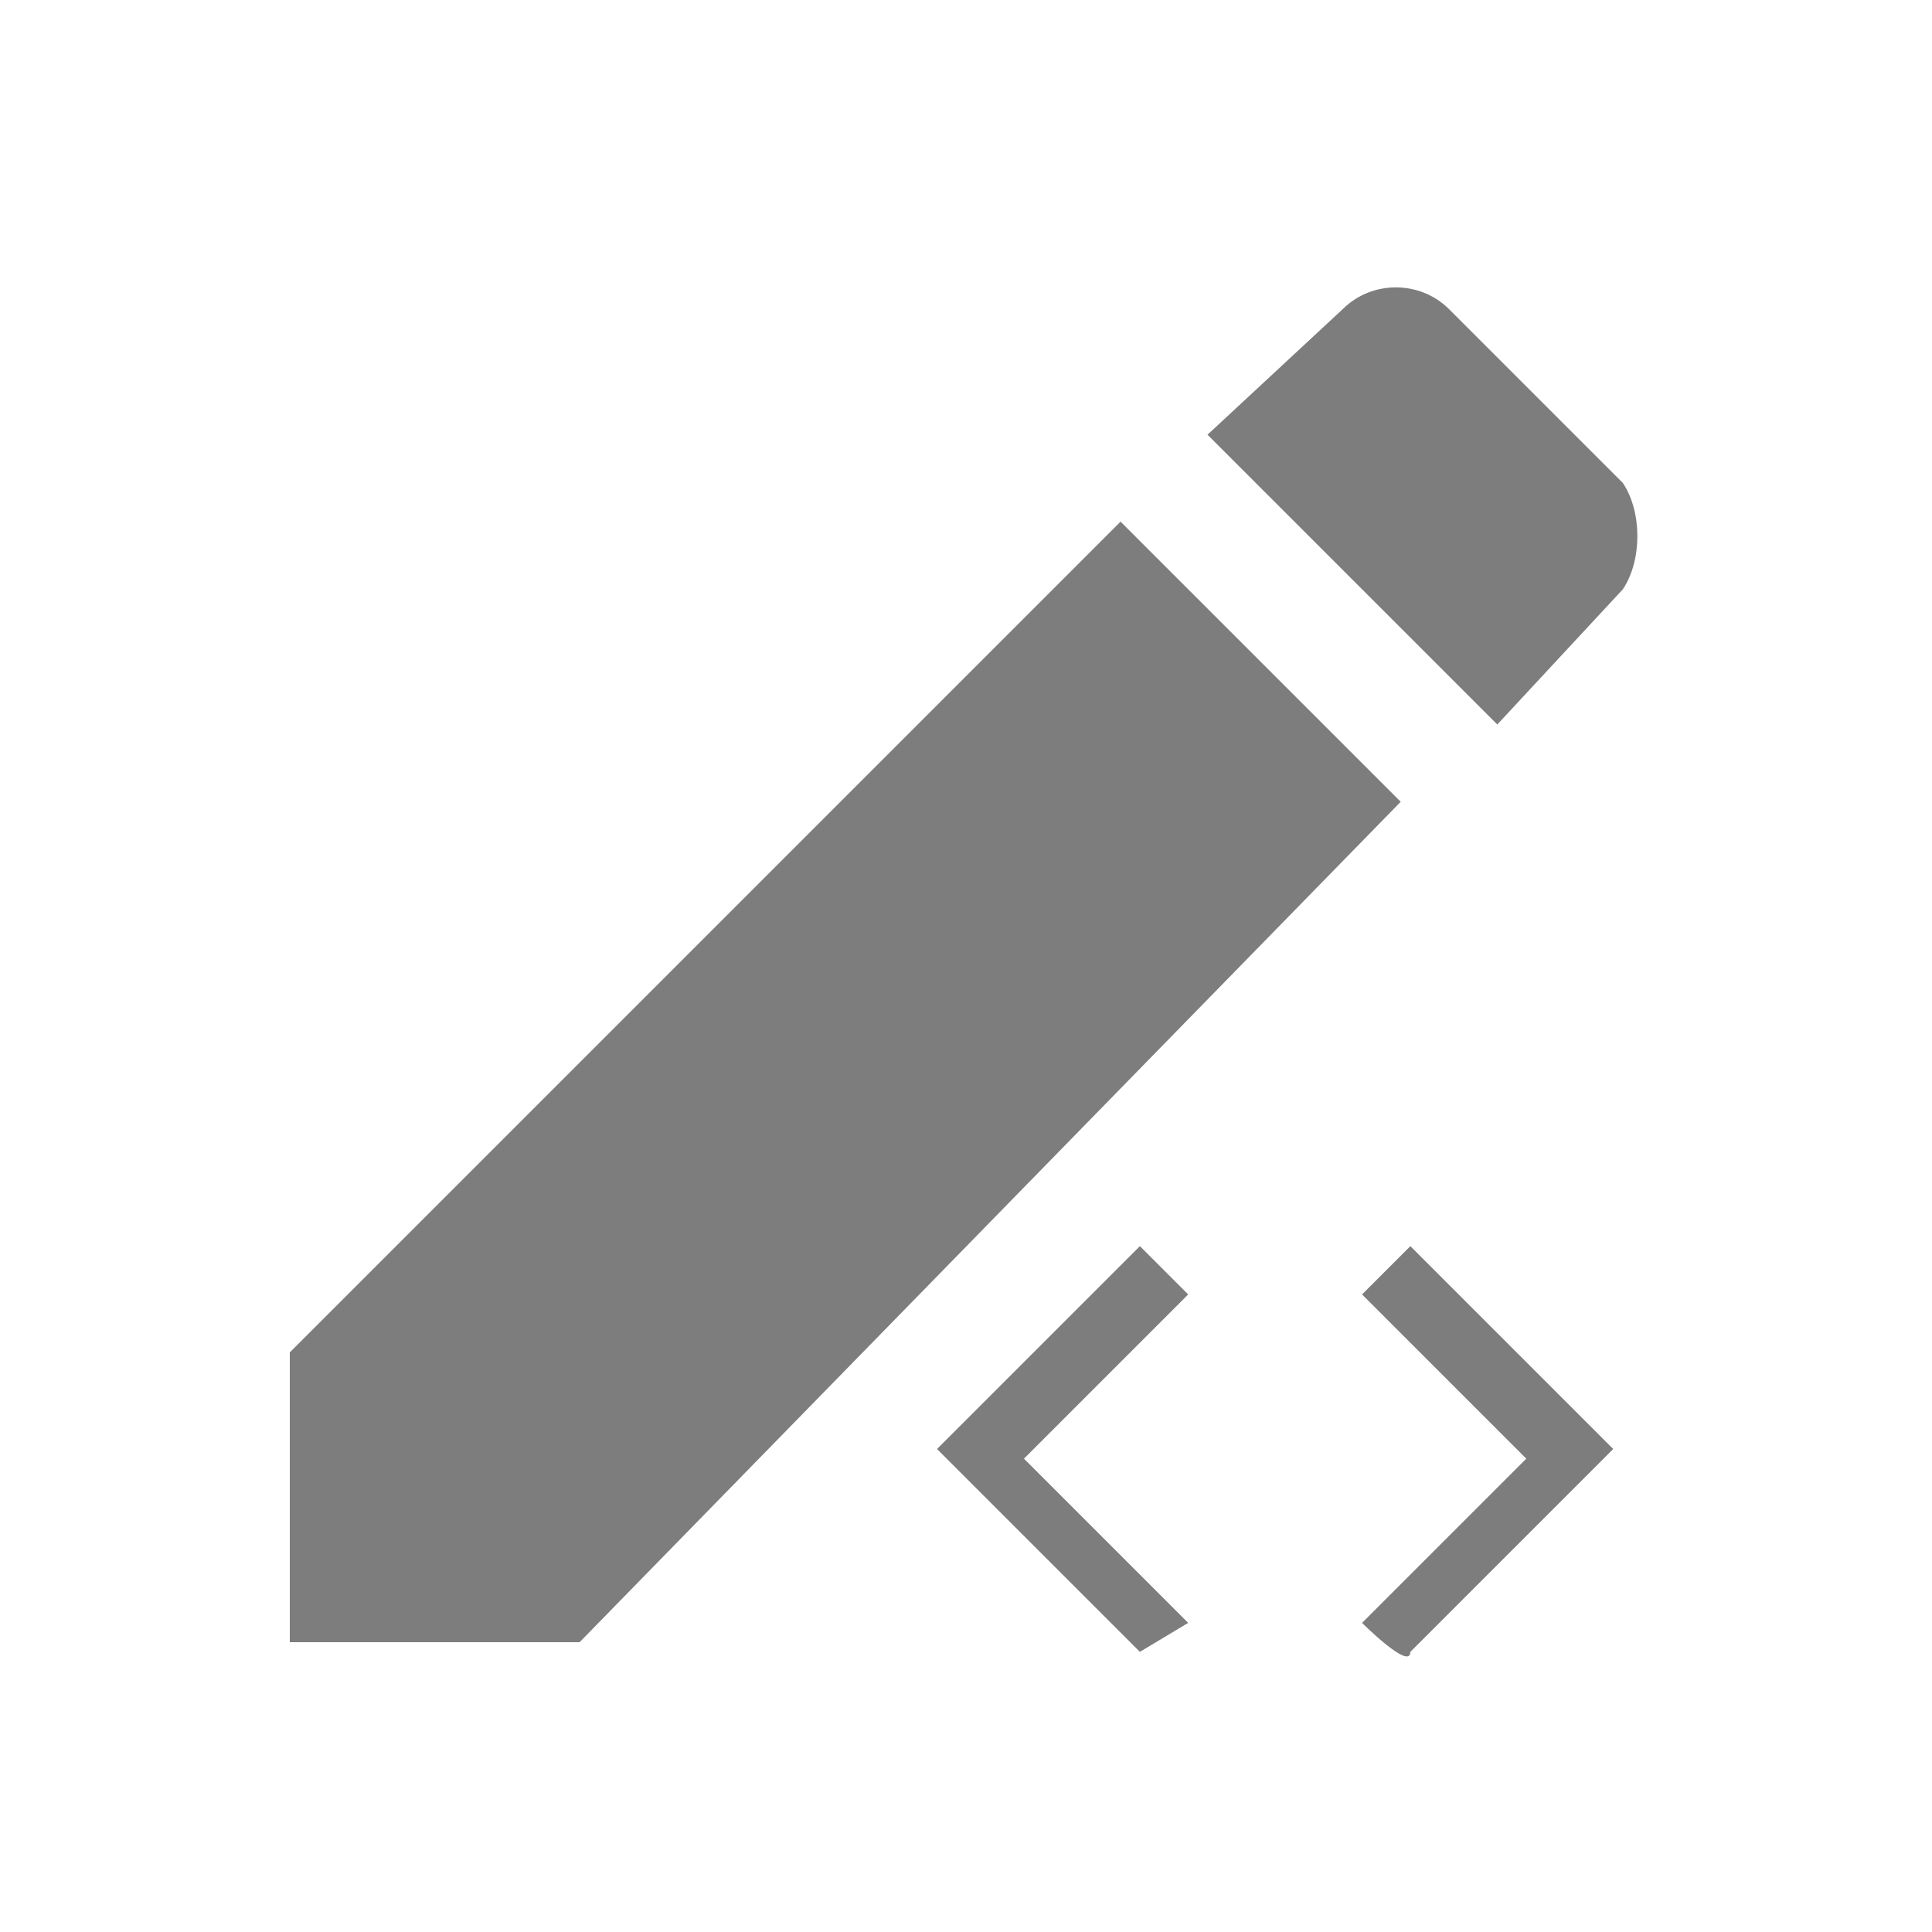
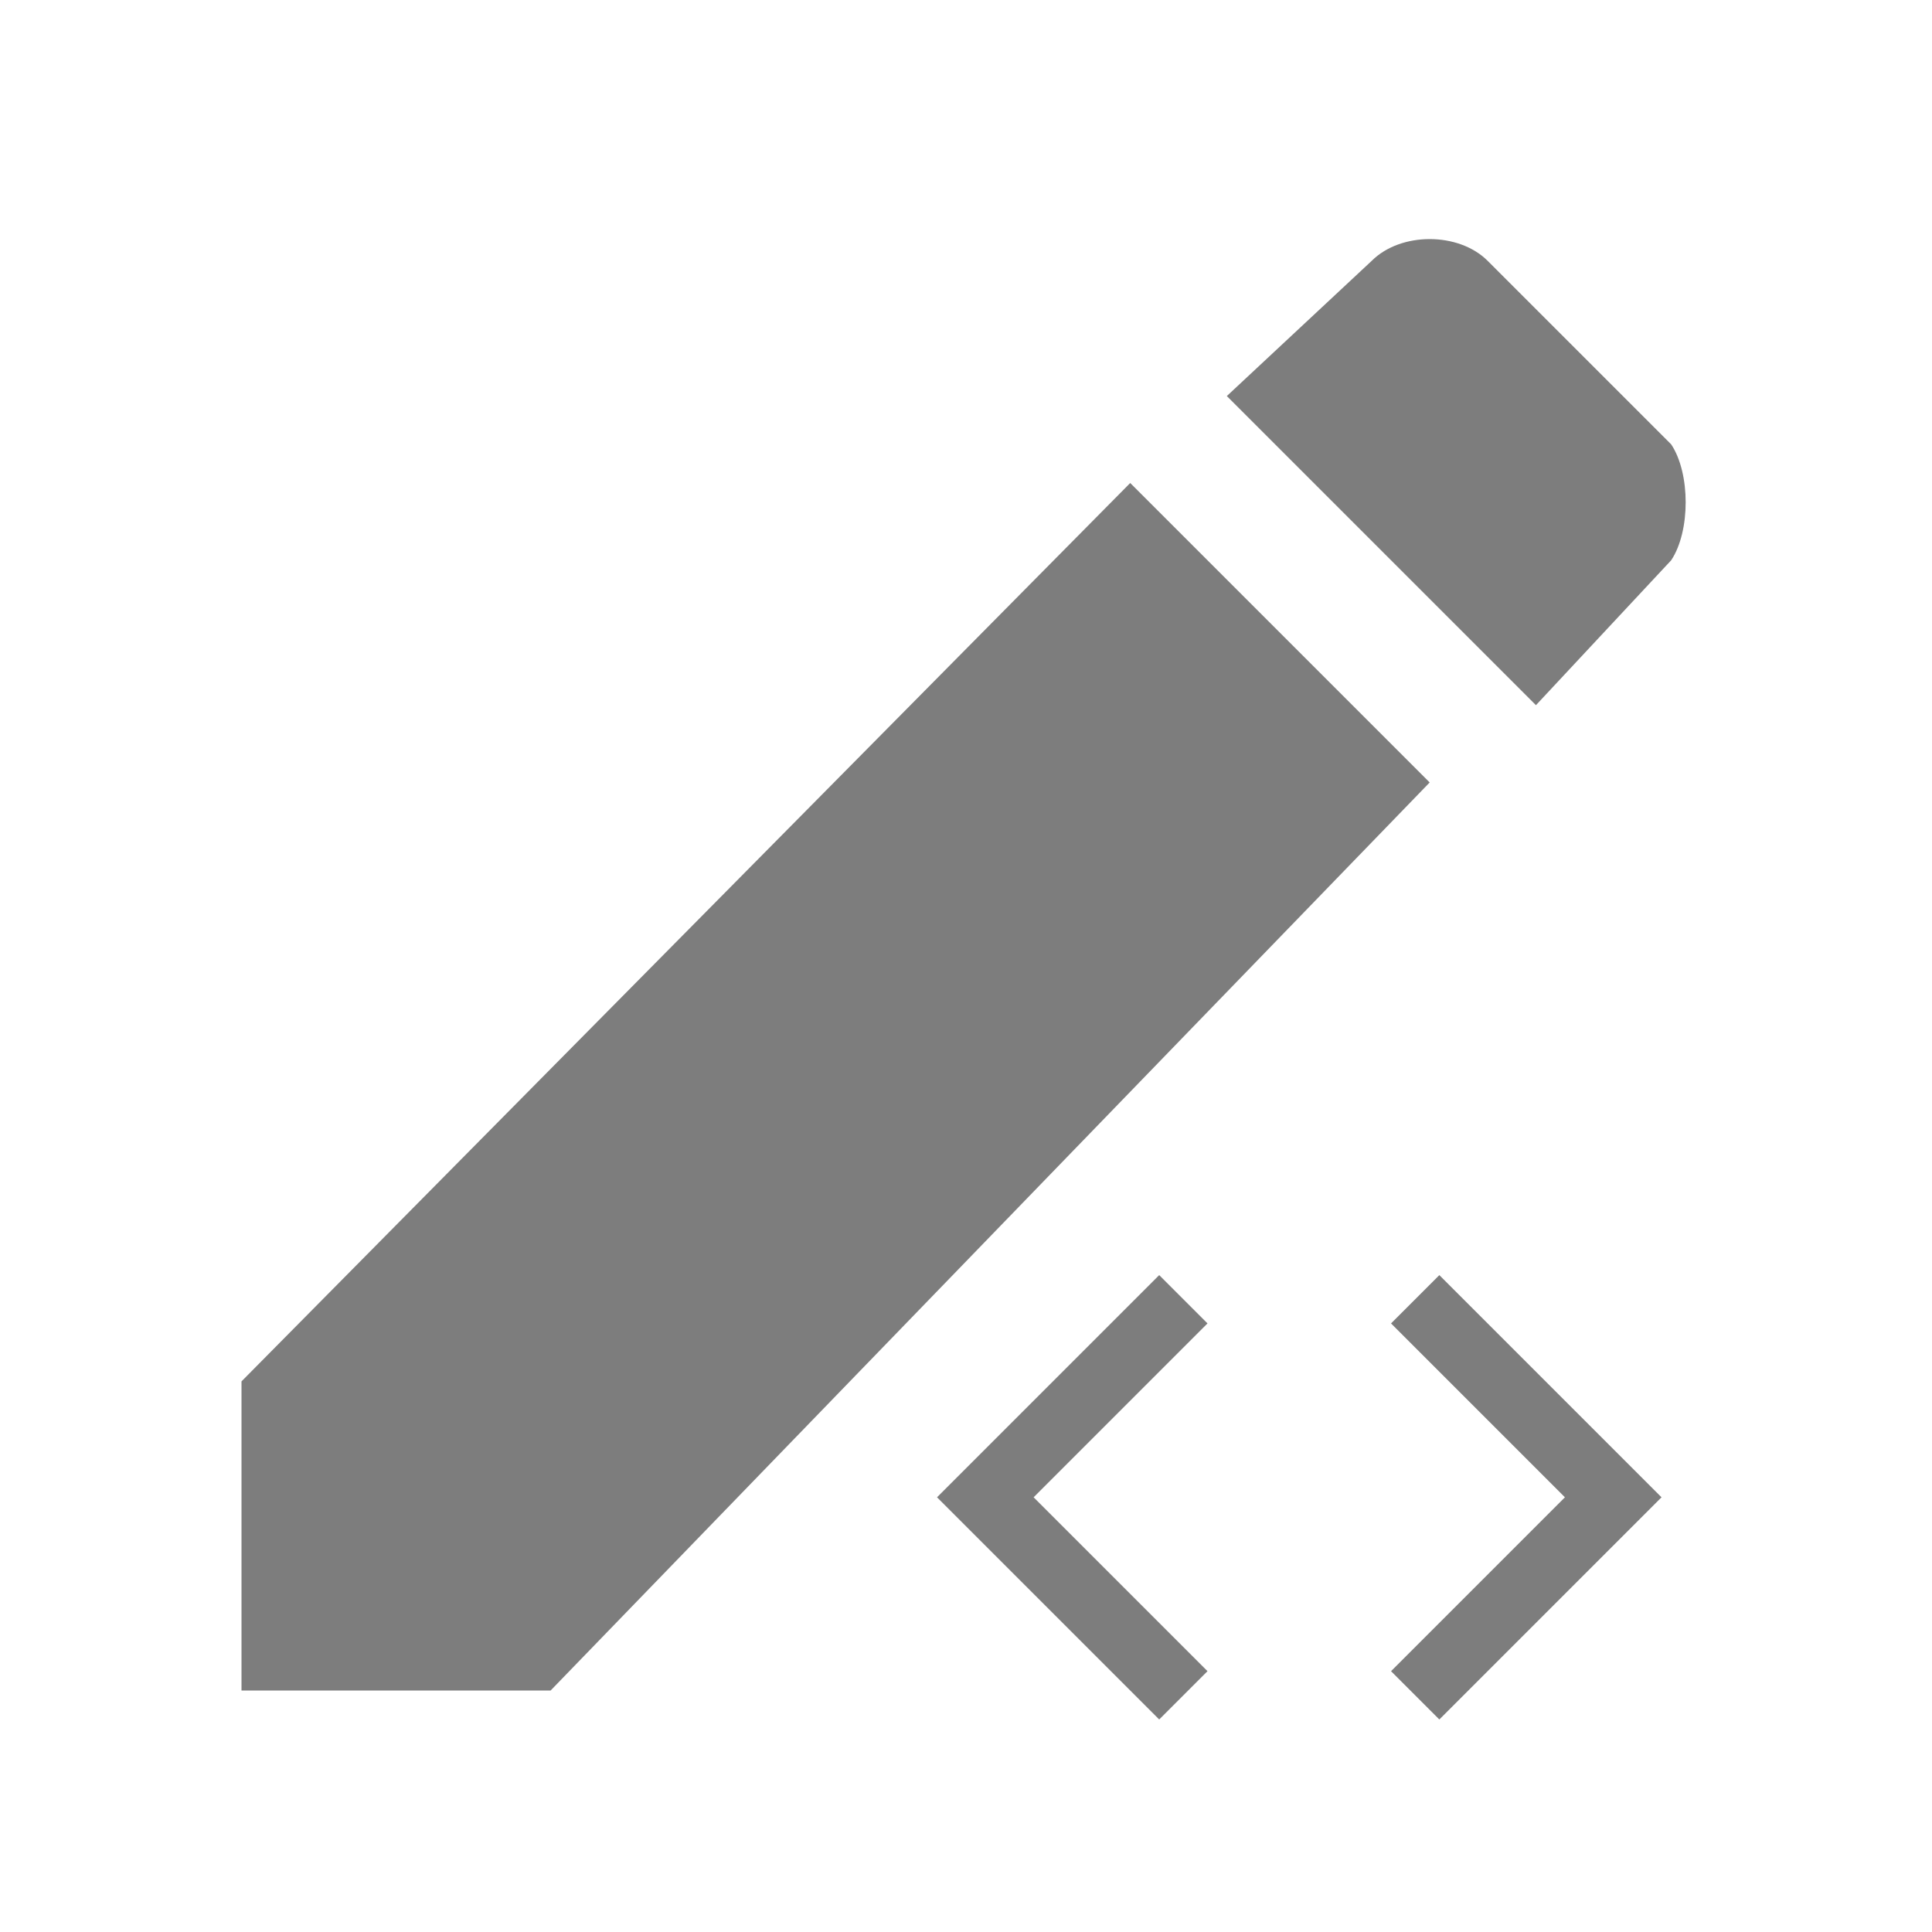
<svg xmlns="http://www.w3.org/2000/svg" version="1.1" id="图层_1" x="0px" y="0px" viewBox="0 0 20 20" style="enable-background:new 0 0 20 20;" xml:space="preserve" height="20" width="20">
  <style type="text/css">
	.st0{opacity:0.51;enable-background:new    ;}
</style>
-   <path class="st0" d="M12.3,16.8l-1.7-1.7l1.7-1.7l-0.5-0.5L9.7,15l2.1,2.1L12.3,16.8z M14.1,16.8l1.7-1.7l-1.7-1.7l0.5-0.5l2.1,2.1  l-2.1,2.1C14.6,17.3,14.1,16.8,14.1,16.8z" />
-   <path class="st0" d="M3,14v3h3l8.5-8.7l-2.9-2.9L3,14z M16.8,6.1C17,5.8,17,5.3,16.8,5L15,3.2c-0.3-0.3-0.8-0.3-1.1,0l-1.4,1.3l3,3  L16.8,6.1z" />
+   <path class="st0" d="M12.5,17.3l-1.8-1.8l1.8-1.8l-0.5-0.5l-2.3,2.3l2.3,2.3L12.5,17.3z M14.4,17.3l1.8-1.8l-1.8-1.8l0.5-0.5  l2.3,2.3l-2.3,2.3C14.9,17.8,14.4,17.3,14.4,17.3z" />
+   <path class="st0" d="M2.5,14.3v3.2h3.2l9.1-9.4L11.7,5L2.5,14.3z M17.3,5.8c0.2-0.3,0.2-0.9,0-1.2l-1.9-1.9c-0.3-0.3-0.9-0.3-1.2,0  l-1.5,1.4l3.2,3.2L17.3,5.8z" />
</svg>
